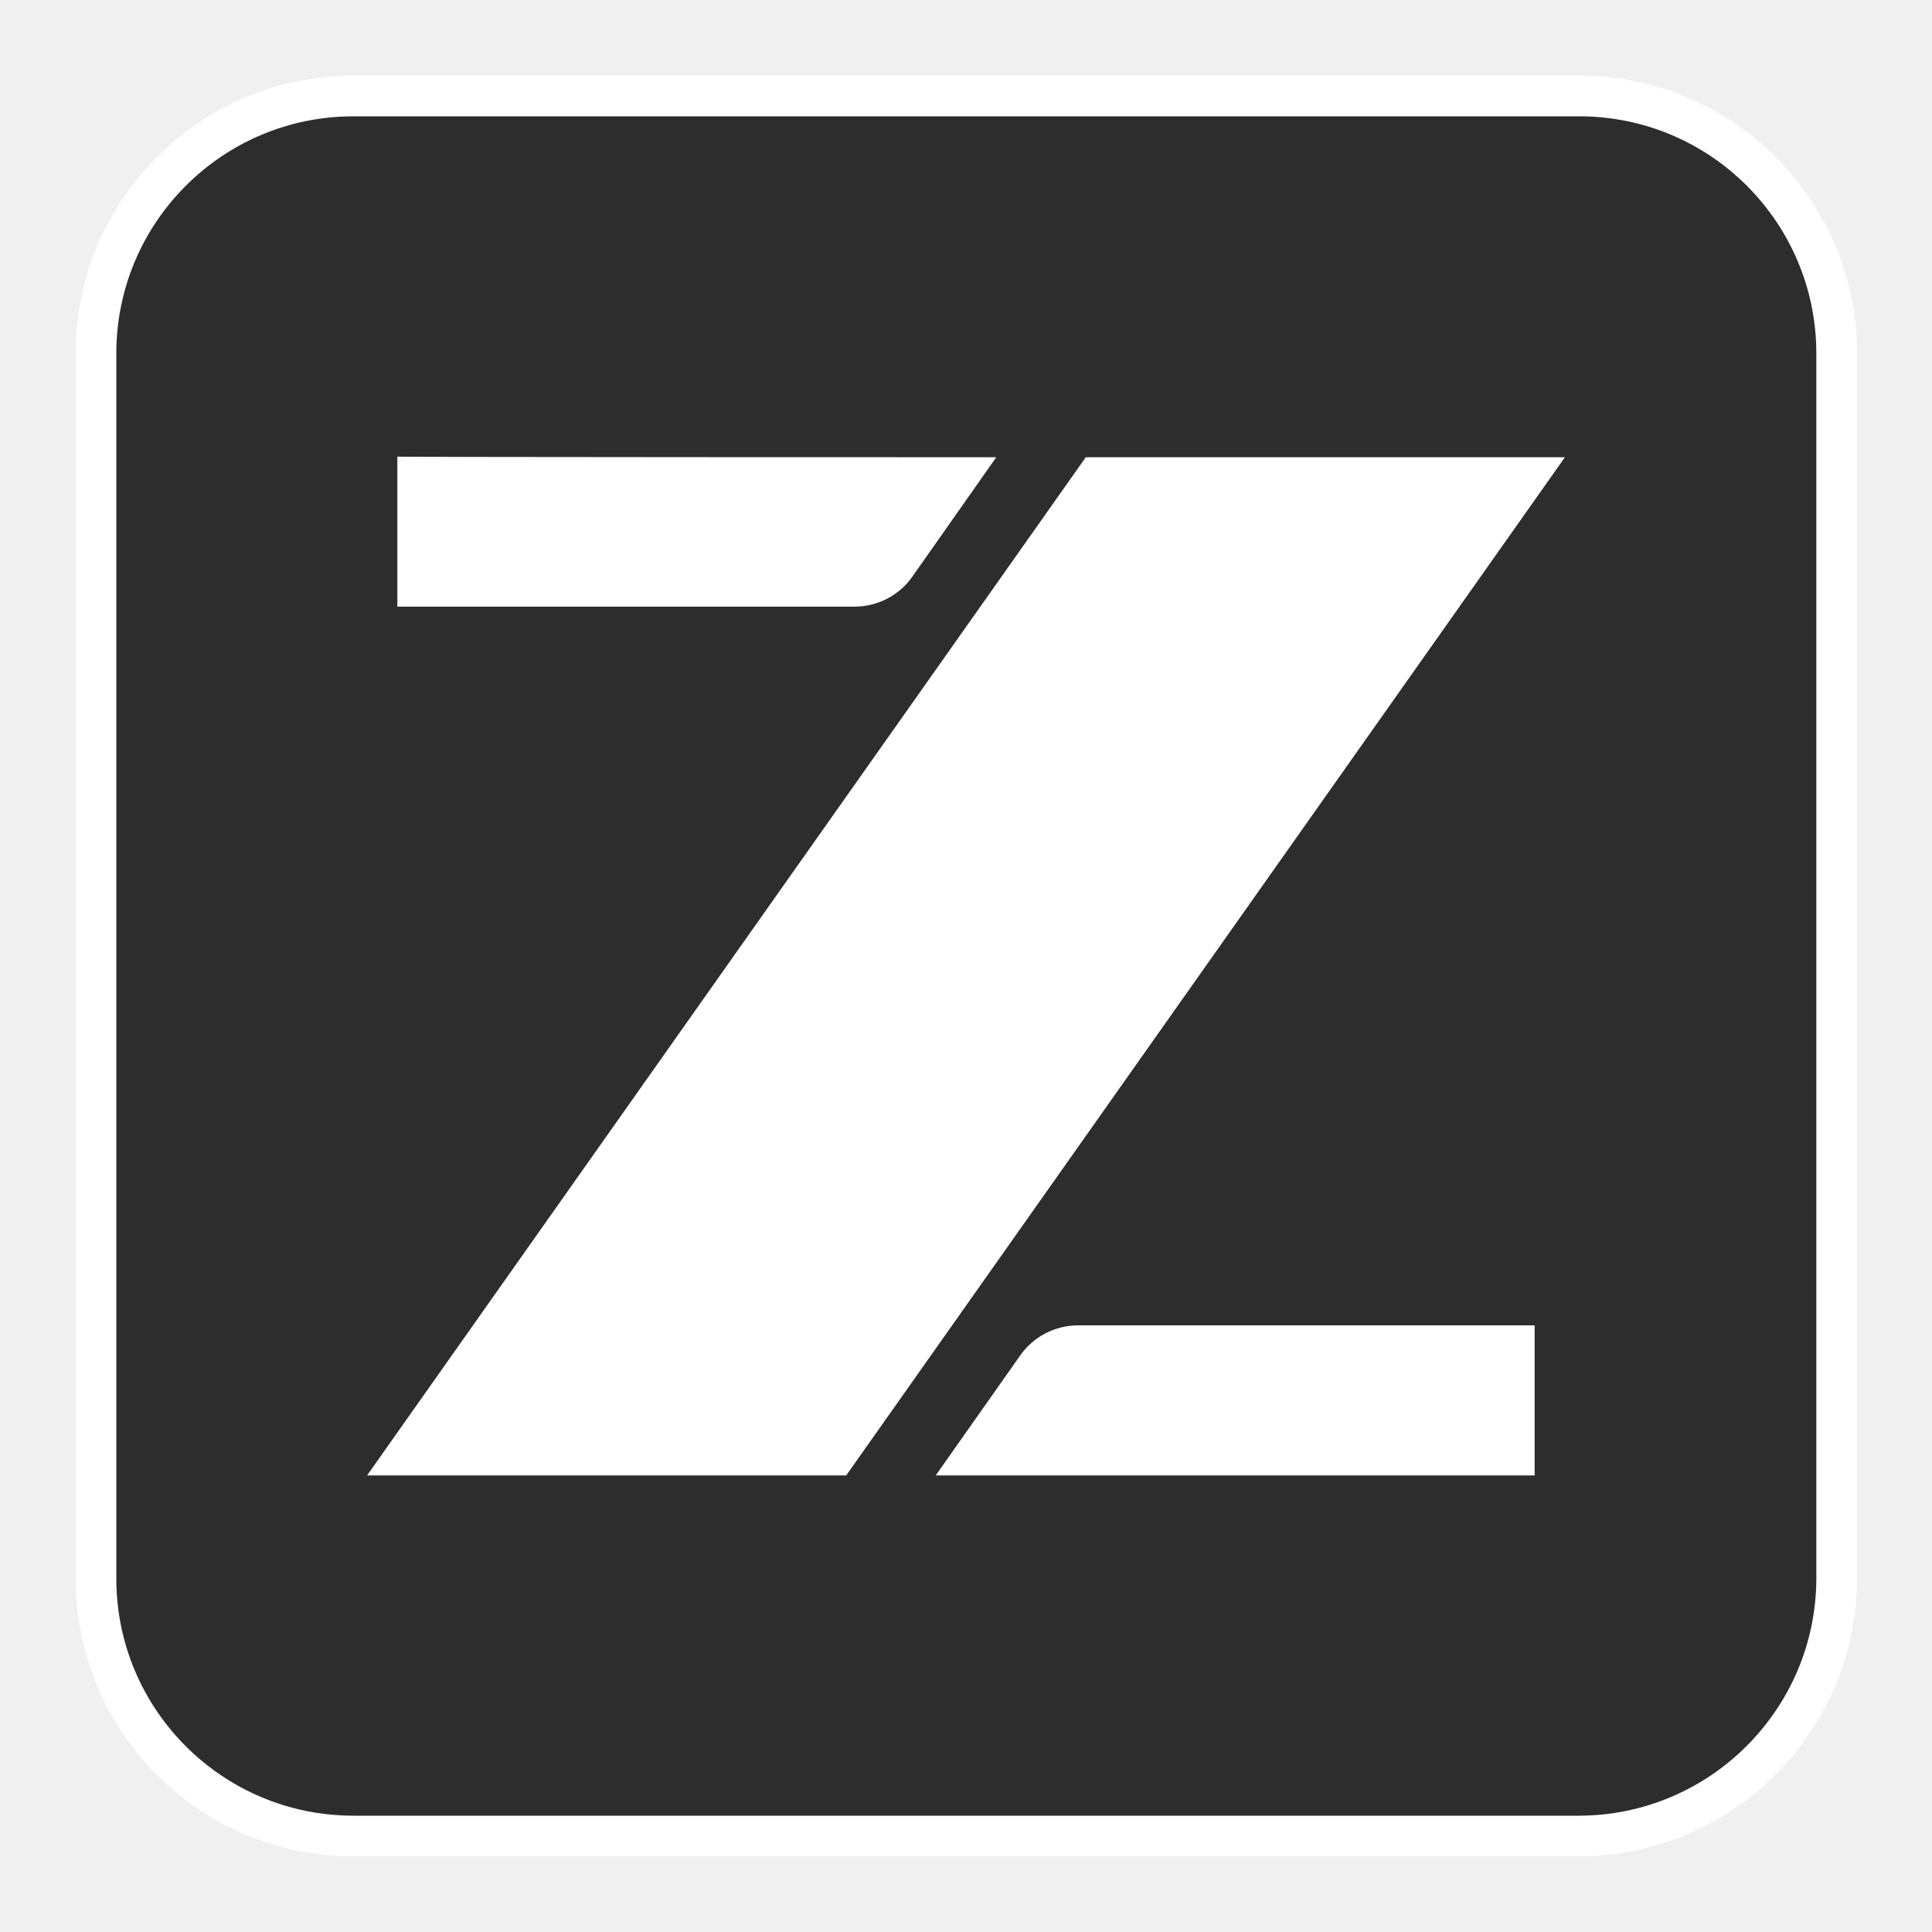
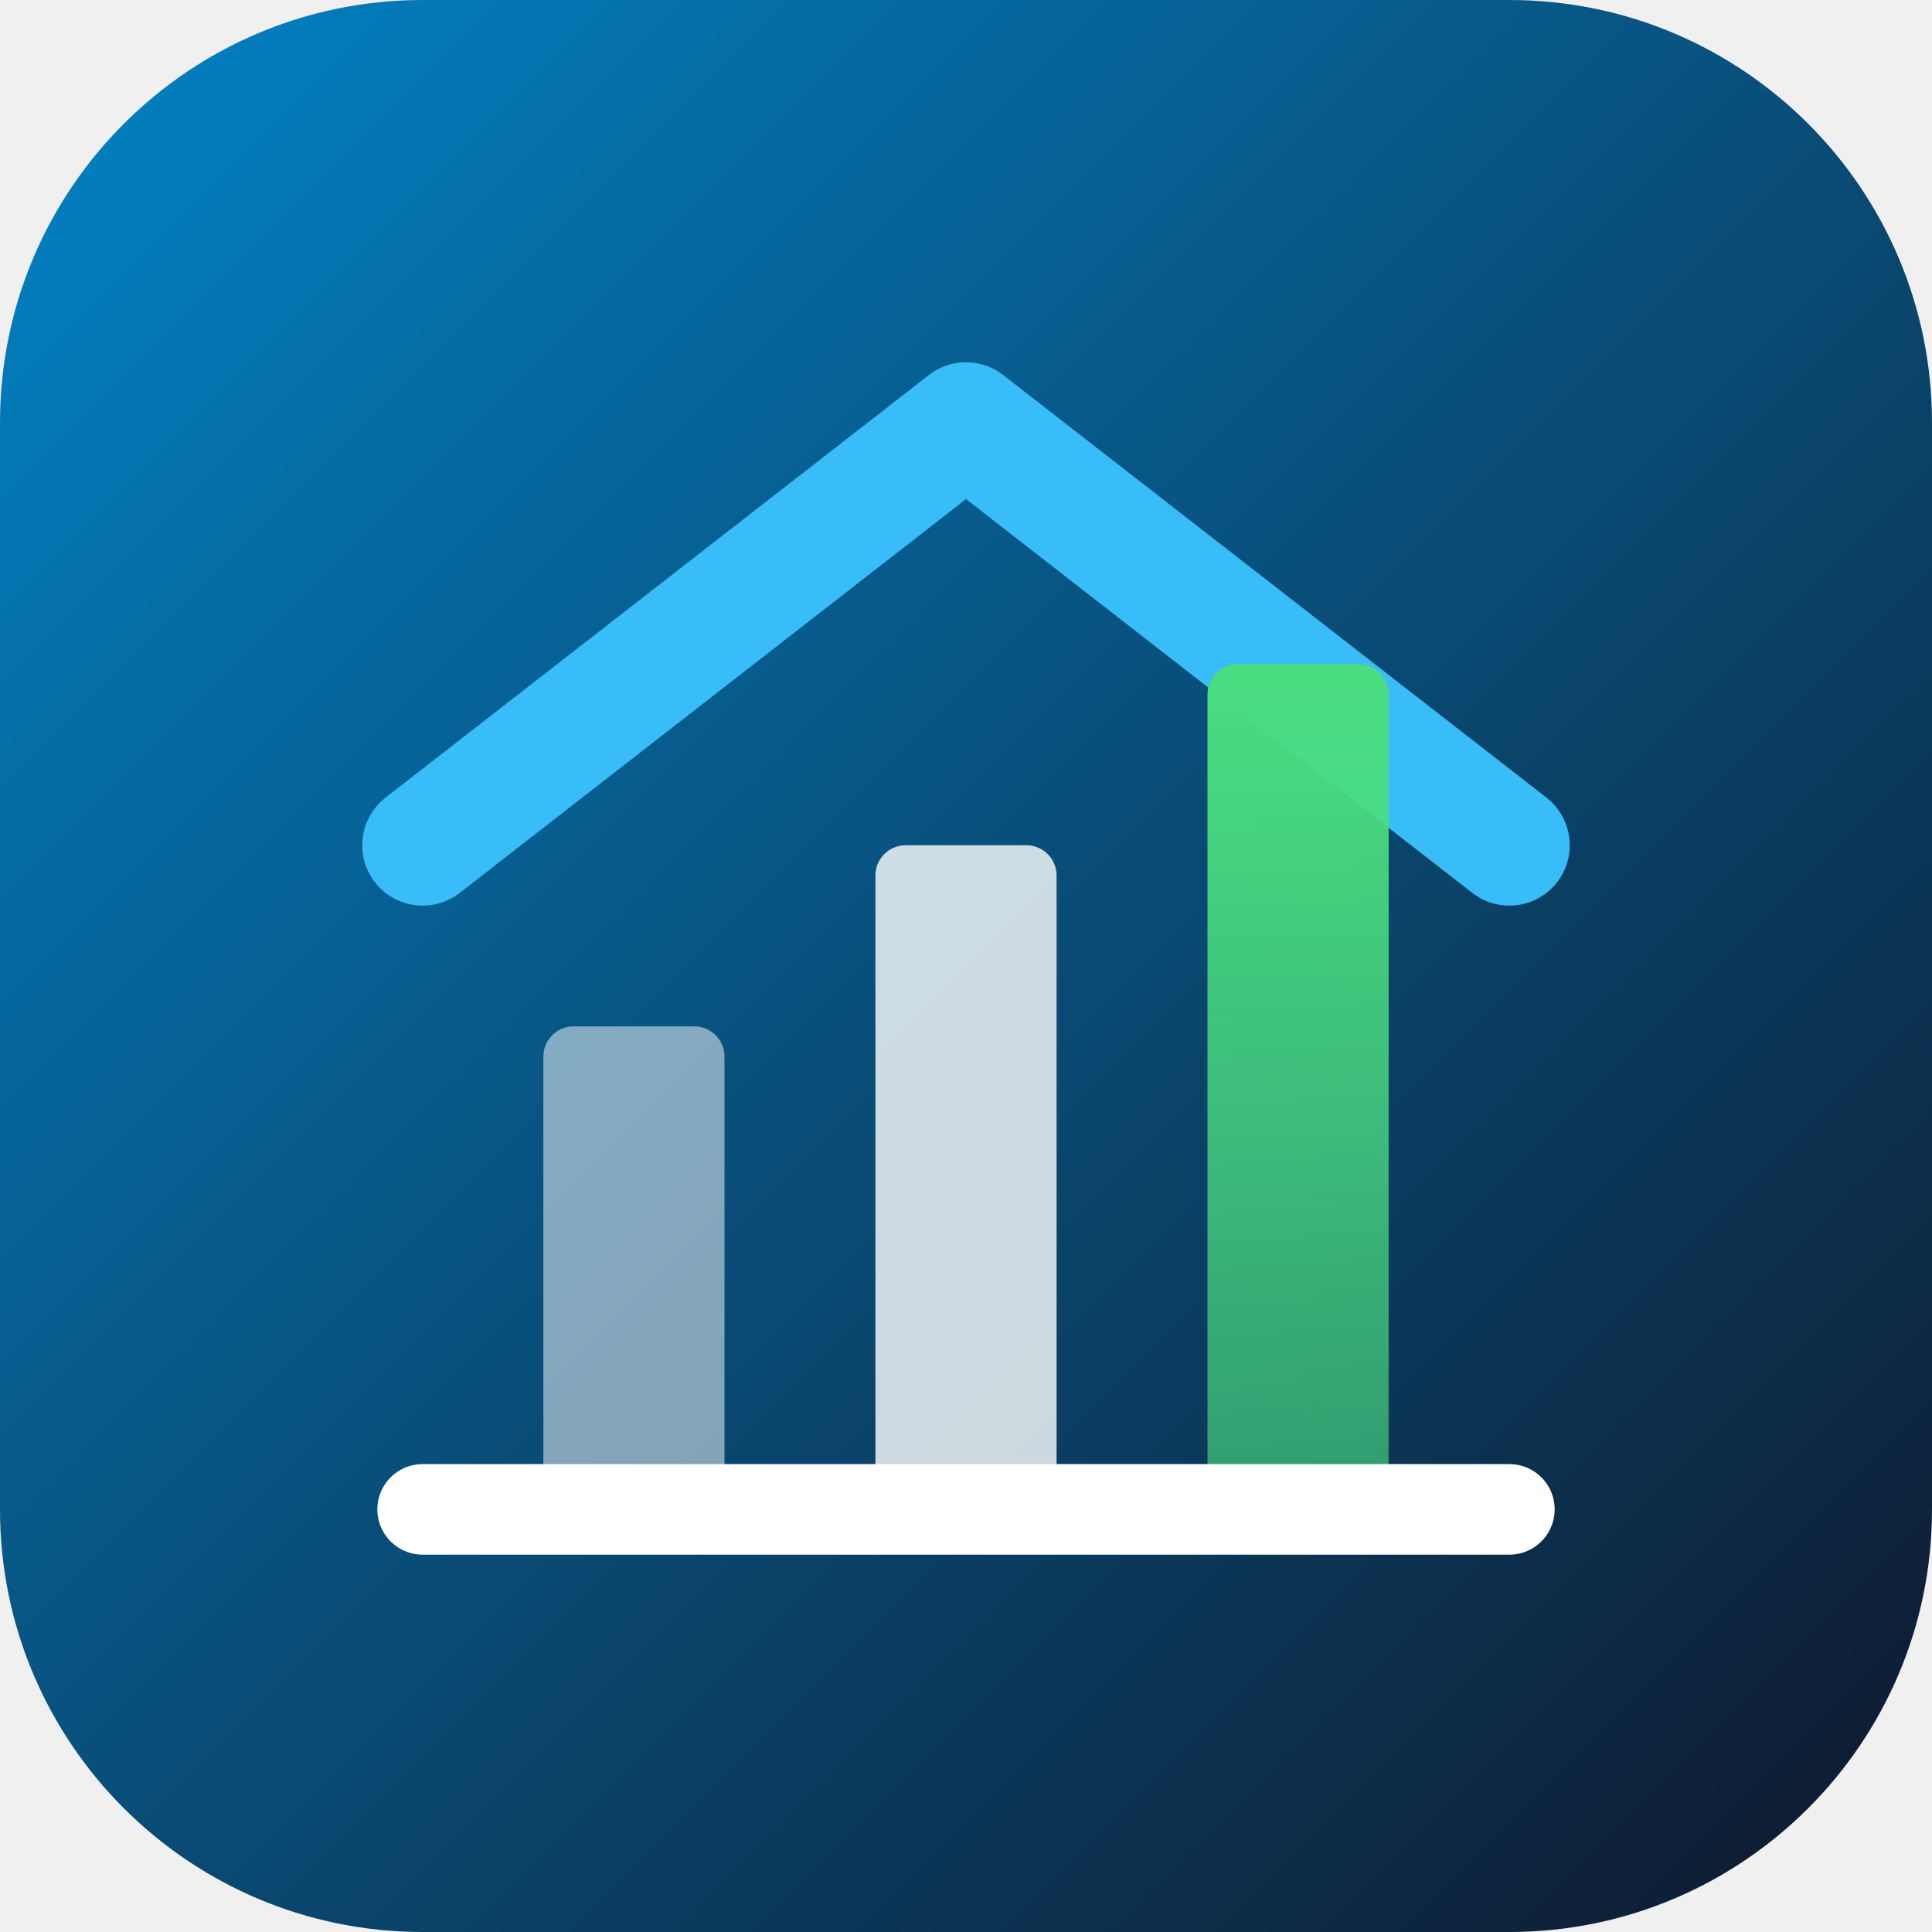
- <svg xmlns="http://www.w3.org/2000/svg" version="1.1" x="0px" y="0px" viewBox="0 0 30 30" style="enable-background:new 0 0 30 30;" xml:space="preserve">
+ <svg xmlns="http://www.w3.org/2000/svg" viewBox="0 0 256 256" width="256" height="256">
  <defs>
-     <style type="text/css">
-     .st194{fill:#2D2D2D;stroke:#FFFFFF;stroke-width:0.632;stroke-miterlimit:10;}
-     .st23{fill:#FFFFFF;}
- 
-     .z-breathe {
-       animation: breathe 2.5s ease-in-out infinite;
-     }
- 
-     @keyframes breathe {
-       0%, 100% { opacity: 0.7; }
-       50% { opacity: 1; }
-     }
-   </style>
+     <linearGradient id="bgGrad" x1="0%" y1="0%" x2="100%" y2="100%">
+       <stop offset="0%" stop-color="#0284c7" />
+       <stop offset="100%" stop-color="#0f172a" />
+     </linearGradient>
+     <linearGradient id="colGrad" x1="0%" y1="100%" x2="0%" y2="0%">
+       <stop offset="0%" stop-color="#38bdf8" stop-opacity="0.6" />
+       <stop offset="100%" stop-color="#38bdf8" stop-opacity="1" />
+     </linearGradient>
+     <linearGradient id="colGradGreen" x1="0%" y1="100%" x2="0%" y2="0%">
+       <stop offset="0%" stop-color="#4ade80" stop-opacity="0.6" />
+       <stop offset="100%" stop-color="#4ade80" stop-opacity="1" />
+     </linearGradient>
  </defs>
-   <g>
-     <path class="st194" d="M24.51,28.51H5.49c-2.21,0-4-1.79-4-4V5.49c0-2.21,1.79-4,4-4h19.03c2.21,0,4,1.79,4,4v19.03     C28.51,26.72,26.72,28.51,24.51,28.51z" />
-     <g class="z-breathe">
-       <path class="st23" d="M15.47,7.1l-1.3,1.85c-0.2,0.29-0.54,0.47-0.9,0.47h-7.1V7.09C6.16,7.1,15.47,7.1,15.47,7.1z" />
-       <polygon class="st23" points="24.3,7.1 13.14,22.91 5.7,22.91 16.86,7.1" />
-       <path class="st23" d="M14.53,22.91l1.31-1.86c0.2-0.29,0.54-0.47,0.9-0.47h7.09v2.33H14.53z" />
-     </g>
-   </g>
+   <rect width="256" height="256" rx="56" fill="url(#bgGrad)" />
+   <path d="M56 112 L128 56 L200 112" stroke="#38bdf8" stroke-width="16" stroke-linecap="round" stroke-linejoin="round" fill="none" />
+   <rect x="72" y="136" width="24" height="64" rx="4" fill="#ffffff" opacity="0.5" />
+   <rect x="116" y="112" width="24" height="88" rx="4" fill="#ffffff" opacity="0.8" />
+   <rect x="160" y="88" width="24" height="112" rx="4" fill="url(#colGradGreen)" />
+   <line x1="56" y1="200" x2="200" y2="200" stroke="#ffffff" stroke-width="12" stroke-linecap="round" />
</svg>
